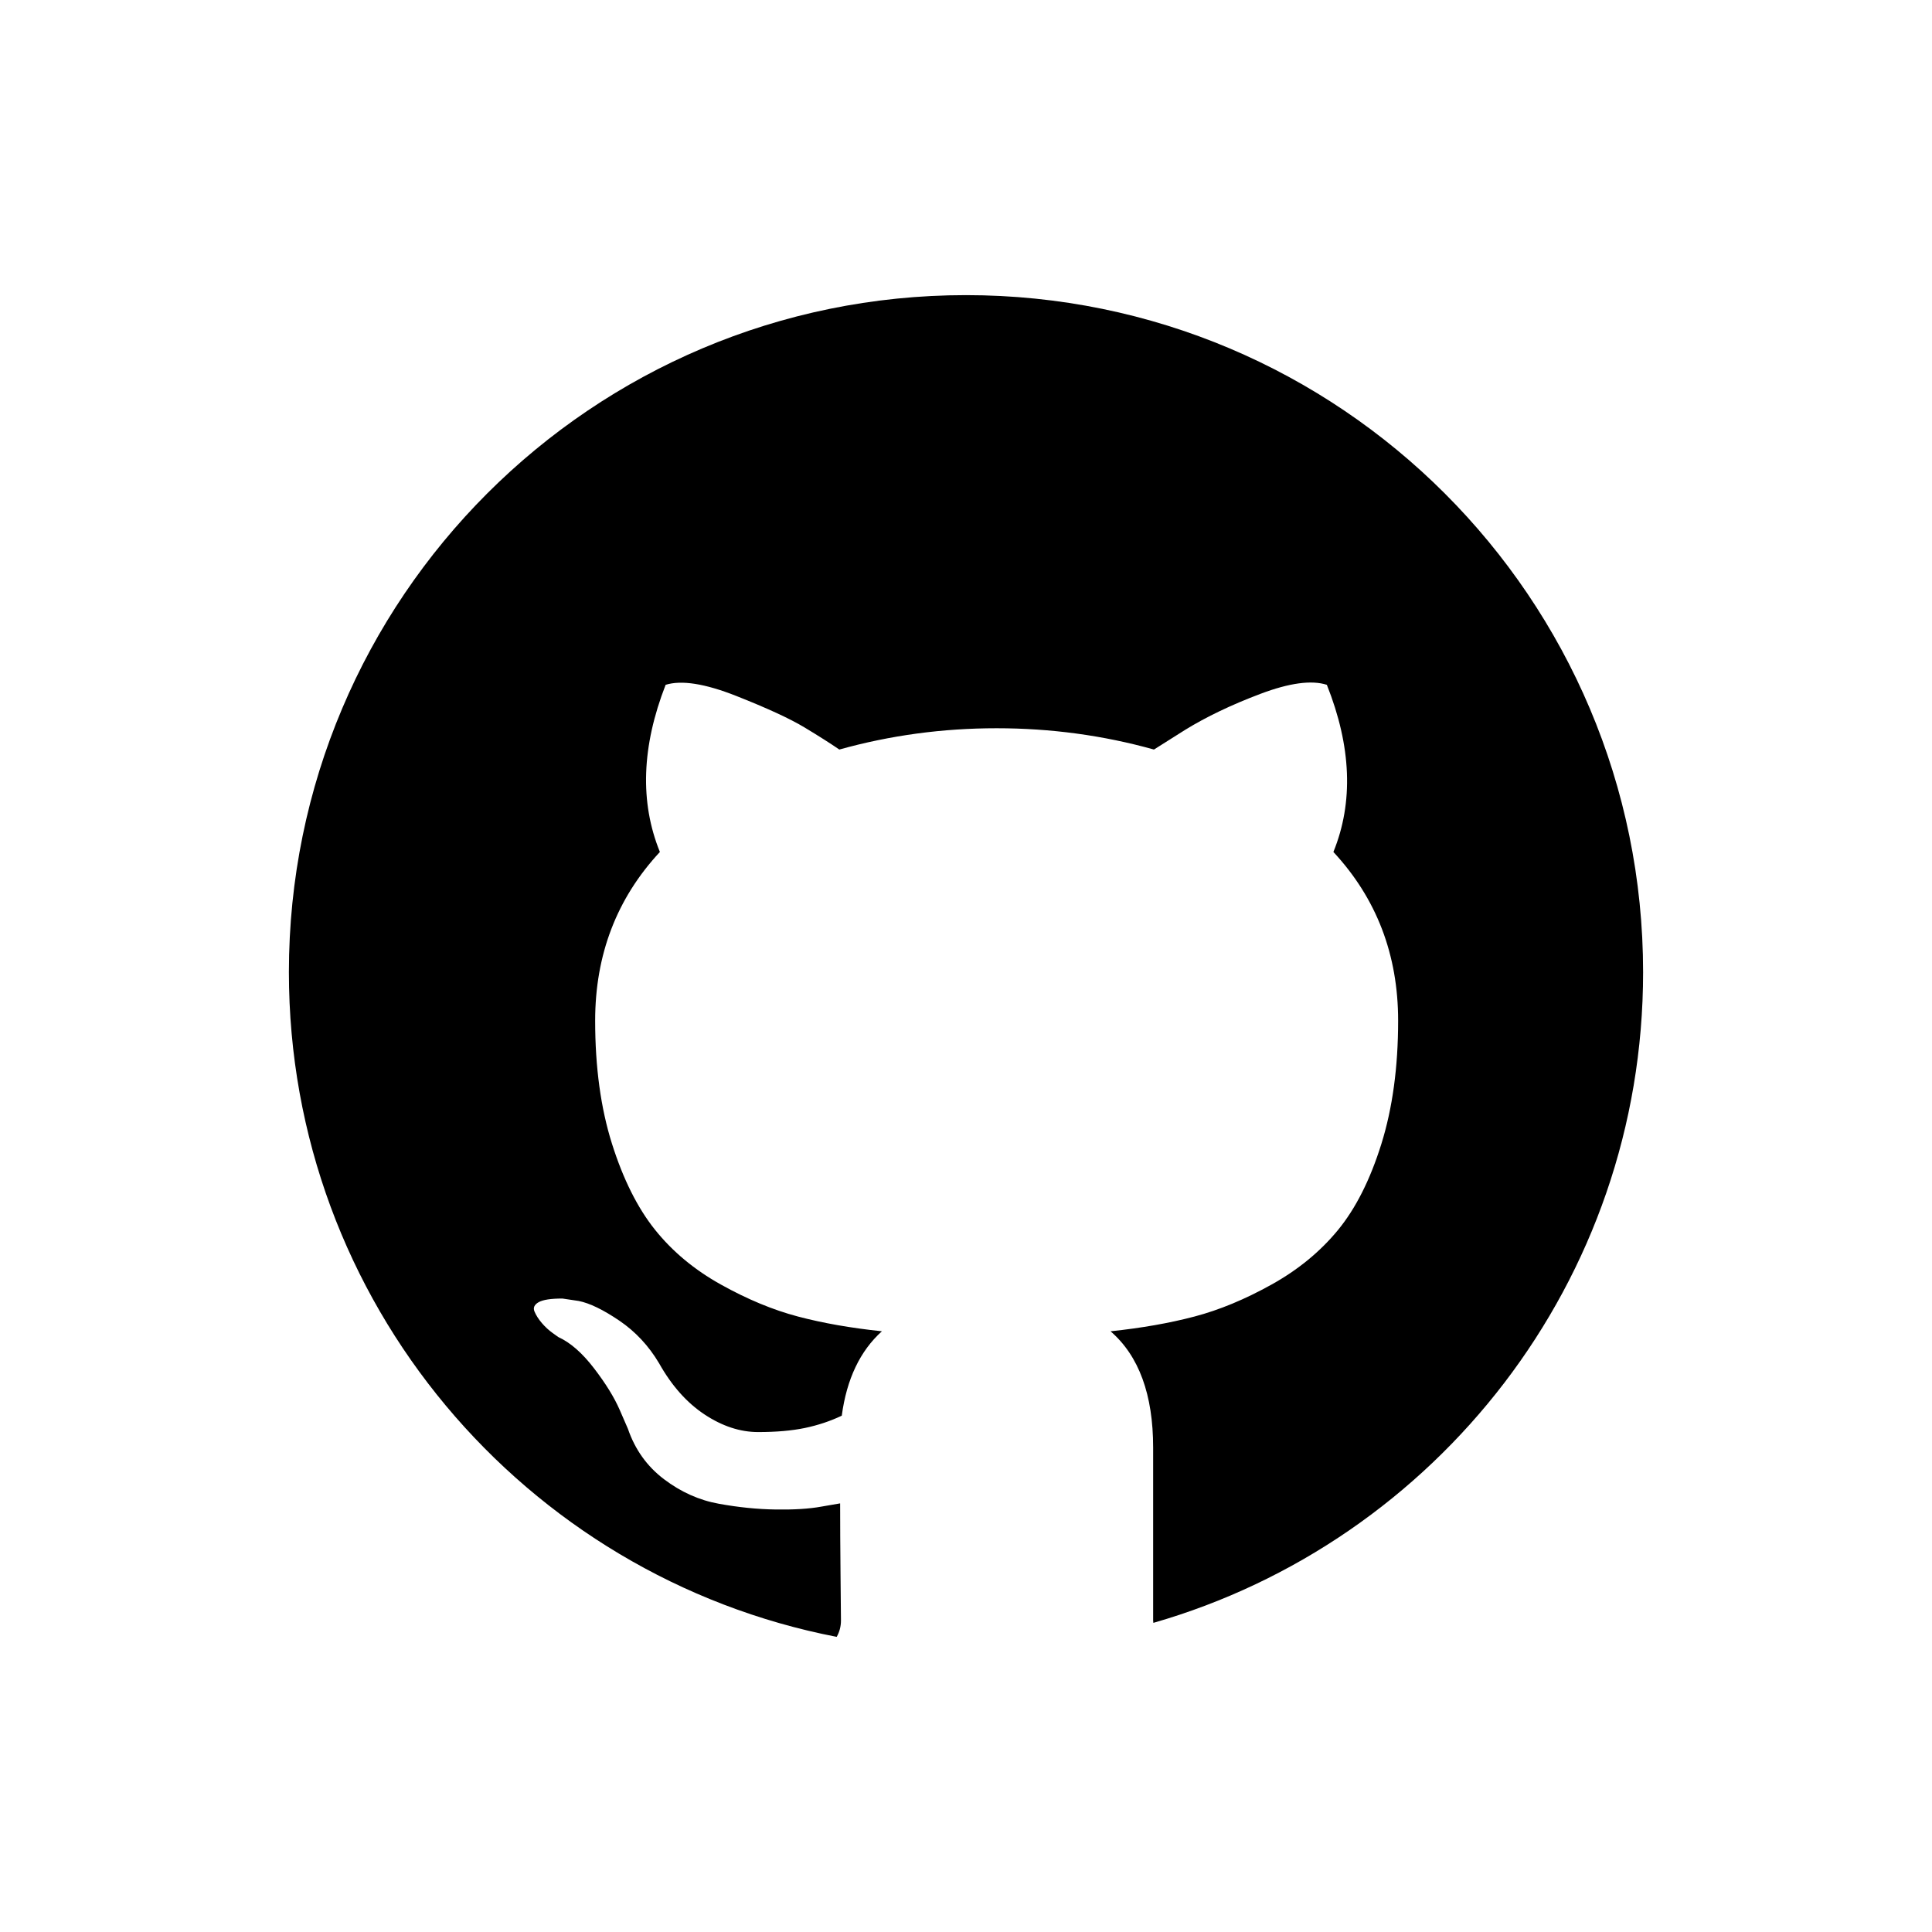
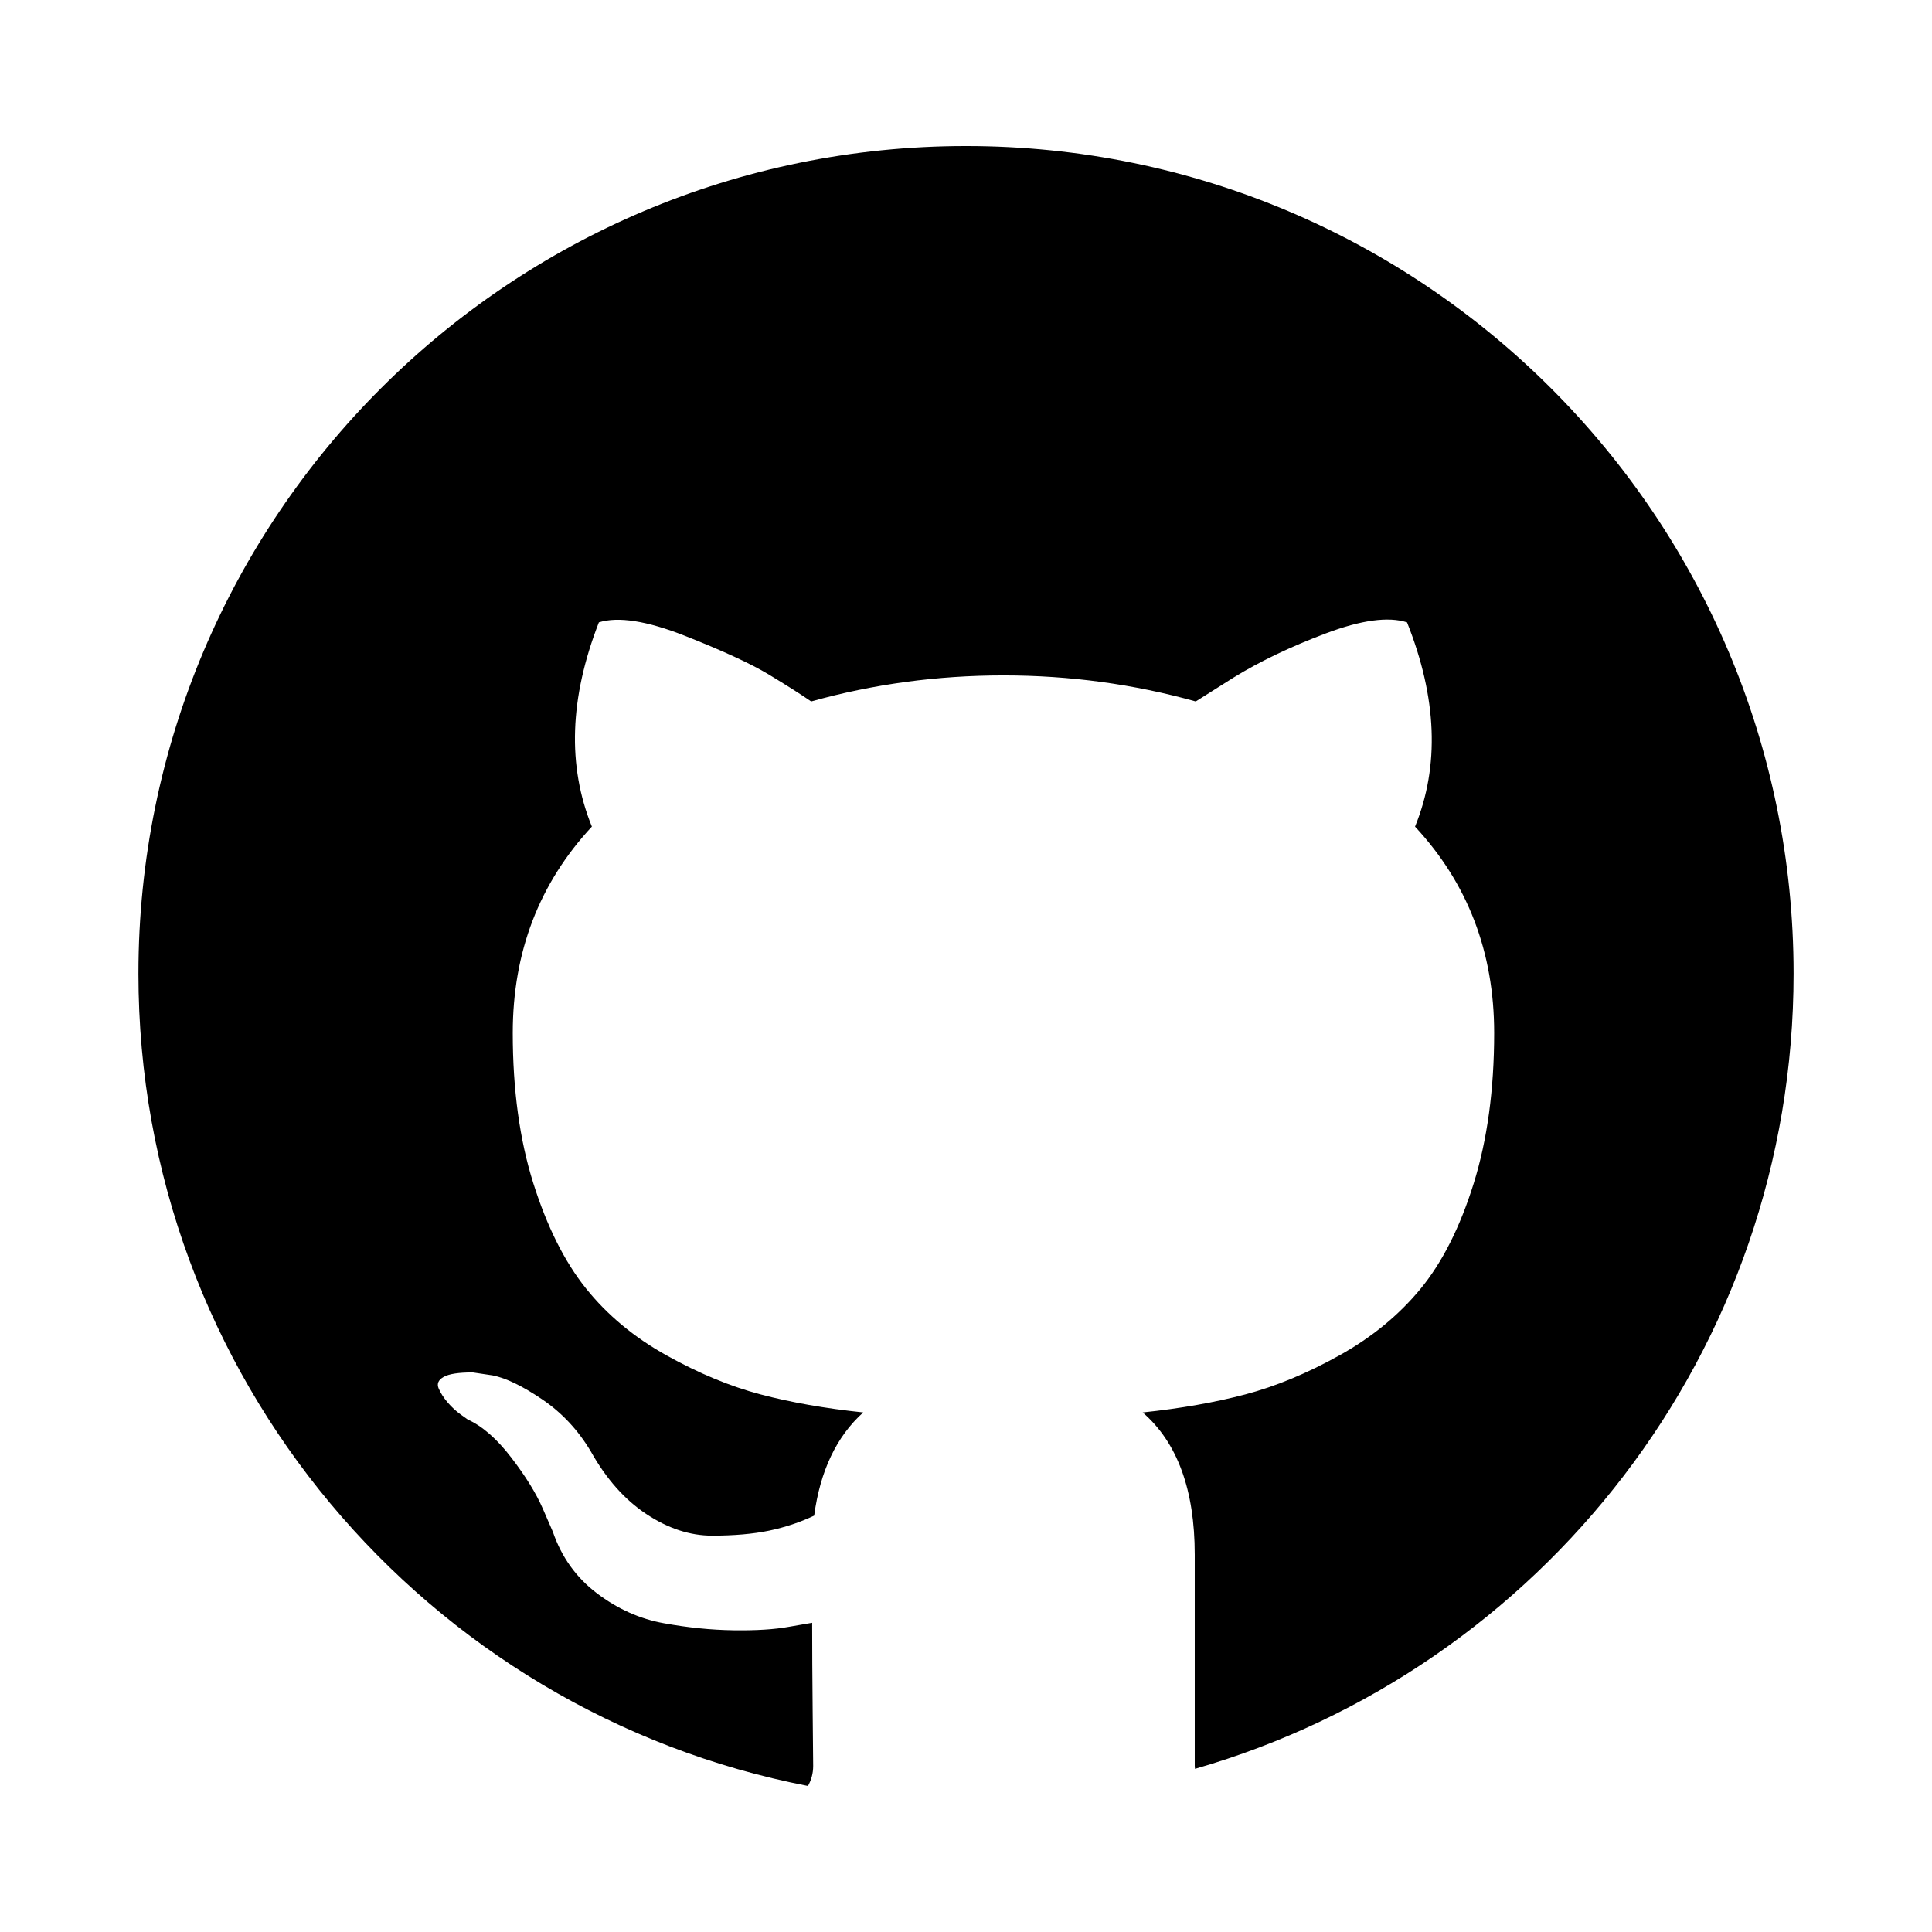
<svg xmlns="http://www.w3.org/2000/svg" height="642" viewBox="0 0 642 642" width="642">
-   <path d="m96 323.071c0 109.562 78.328 200.789 182.033 220.857.908-1.613 1.417-3.407 1.417-5.43 0-.543-.049-5.442-.139-14.701-.09-9.259-.136-17.339-.136-24.228l-6.263 1.082c-3.991.731-9.029 1.044-15.112.953-6.079-.083-12.387-.72-18.918-1.907-6.538-1.172-12.617-3.897-18.243-8.163-5.626-4.266-9.621-9.847-11.98-16.74l-2.721-6.263c-1.816-4.175-4.669-8.807-8.577-13.887-3.9-5.08-7.85-8.532-11.841-10.345l-1.907-1.364c-1.27-.908-2.446-2.001-3.539-3.267-1.089-1.27-1.903-2.54-2.45-3.814-.543-1.274-.09-2.314 1.36-3.135 1.455-.822 4.081-1.217 7.895-1.217l5.445.81c3.629.731 8.121 2.906 13.48 6.538 5.351 3.629 9.753 8.347 13.201 14.151 4.175 7.443 9.21 13.114 15.108 17.019 5.901 3.904 11.844 5.852 17.836 5.852 5.988 0 11.159-.452 15.519-1.357 4.353-.912 8.434-2.272 12.251-4.085 1.632-12.168 6.079-21.514 13.337-28.049-10.345-1.085-19.645-2.721-27.906-4.903-8.257-2.178-16.789-5.713-25.588-10.62-8.807-4.899-16.114-10.981-21.921-18.24-5.807-7.262-10.571-16.792-14.294-28.588-3.716-11.803-5.577-25.411-5.577-40.839 0-21.967 7.171-40.662 21.511-56.087-6.715-16.517-6.082-35.028 1.907-55.54 5.261-1.636 13.065-.407 23.414 3.674 10.345 4.085 17.919 7.586 22.732 10.484 4.812 2.902 8.671 5.359 11.573 7.349 16.887-4.718 34.308-7.077 52.273-7.077 17.972 0 35.397 2.359 52.28 7.077l10.345-6.531c7.077-4.356 15.432-8.351 25.045-11.98 9.621-3.629 16.977-4.628 22.061-2.996 8.163 20.516 8.894 39.027 2.174 55.544 14.335 15.424 21.511 34.124 21.511 56.083 0 15.428-1.869 29.085-5.581 40.975-3.72 11.893-8.528 21.416-14.422 28.588-5.905 7.175-13.258 13.209-22.061 18.104-8.803 4.903-17.335 8.441-25.596 10.62-8.257 2.182-17.557 3.817-27.902 4.907 9.433 8.166 14.154 21.055 14.154 38.661v57.439c0 .275.057.524.072.791 93.964-27.016 162.739-113.552 162.739-216.206 0-124.266-100.736-224.998-224.998-224.998-124.266 0-225.002 100.732-225.002 224.998z" fill-rule="evenodd" />
+   <path d="m46 323.531c0 133.909 95.734 245.409 222.485 269.936 1.11-1.971 1.732-4.164 1.732-6.637 0-.663-.06-6.651-.17-17.968-.111-11.317-.166-21.192-.166-29.612l-7.655 1.322c-4.878.894-11.036 1.276-18.47 1.165-7.429-.101-15.14-.88-23.122-2.331-7.991-1.432-15.421-4.763-22.297-9.976s-11.759-12.035-14.642-20.46l-3.325-7.655c-2.22-5.103-5.707-10.764-10.483-16.973-4.767-6.209-9.594-10.428-14.472-12.643l-2.331-1.667c-1.552-1.11-2.989-2.446-4.325-3.993-1.331-1.552-2.326-3.104-2.994-4.661-.663-1.557-.111-2.828 1.663-3.832 1.778-1.004 4.988-1.488 9.649-1.488l6.656.99c4.436.894 9.926 3.551 16.475 7.991 6.54 4.436 11.92 10.202 16.135 17.295 5.103 9.097 11.257 16.029 18.465 20.8 7.213 4.772 14.476 7.153 21.8 7.153 7.319 0 13.638-.553 18.967-1.658 5.32-1.115 10.308-2.777 14.974-4.993 1.994-14.873 7.429-26.295 16.3-34.282-12.643-1.327-24.011-3.325-34.107-5.992-10.092-2.662-20.519-6.983-31.274-12.98-10.764-5.988-19.695-13.422-26.793-22.293-7.098-8.876-12.92-20.524-17.47-34.941-4.541-14.426-6.817-31.058-6.817-49.915 0-26.848 8.765-49.698 26.291-68.55-8.208-20.188-7.434-42.812 2.331-67.882 6.43-1.999 15.969-.497 28.617 4.491 12.643 4.993 21.901 9.272 27.783 12.814 5.882 3.547 10.598 6.55 14.145 8.982 20.639-5.767 41.932-8.65 63.889-8.65 21.966 0 43.264 2.883 63.898 8.65l12.643-7.982c8.65-5.324 18.861-10.207 30.611-14.642 11.759-4.436 20.75-5.656 26.963-3.662 9.976 25.075 10.87 47.699 2.658 67.887 17.521 18.852 26.291 41.707 26.291 68.546 0 18.857-2.285 35.549-6.821 50.08-4.546 14.536-10.423 26.176-17.627 34.941-7.218 8.77-16.204 16.144-26.963 22.127-10.759 5.992-21.187 10.317-31.284 12.98-10.092 2.667-21.459 4.666-34.102 5.997 11.529 9.981 17.3 25.733 17.3 47.252v70.204c0 .336.069.64.088.967 114.845-33.02 198.903-138.786 198.903-264.252 0-151.881-123.121-274.998-274.998-274.998-151.881 0-275.002 123.117-275.002 274.998z" fill-rule="evenodd" />
</svg>
